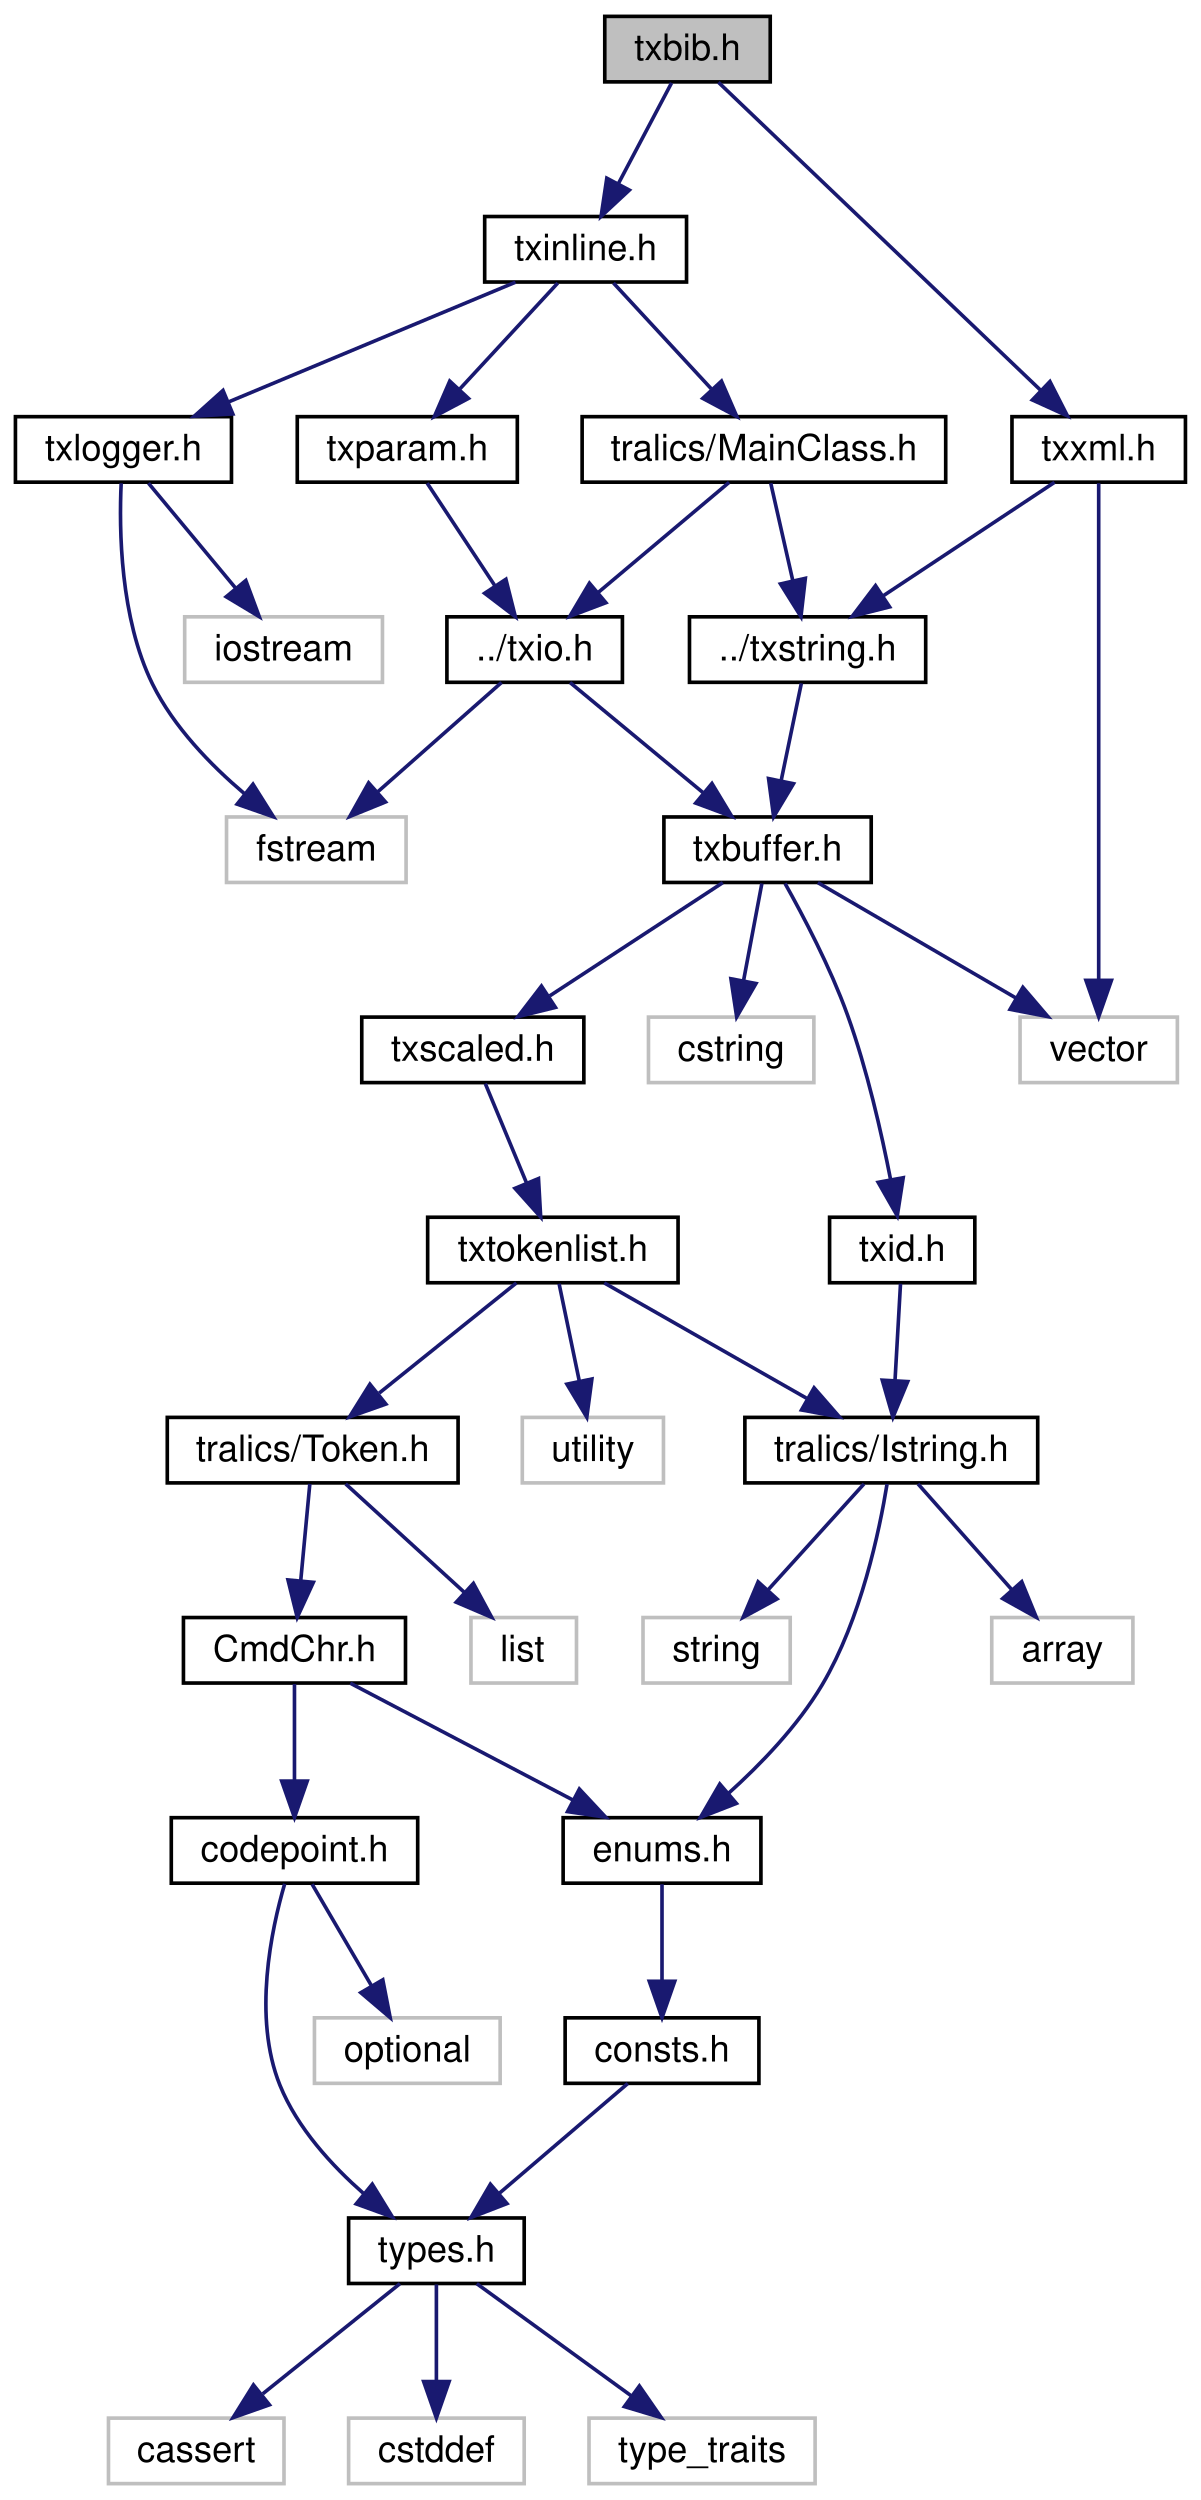
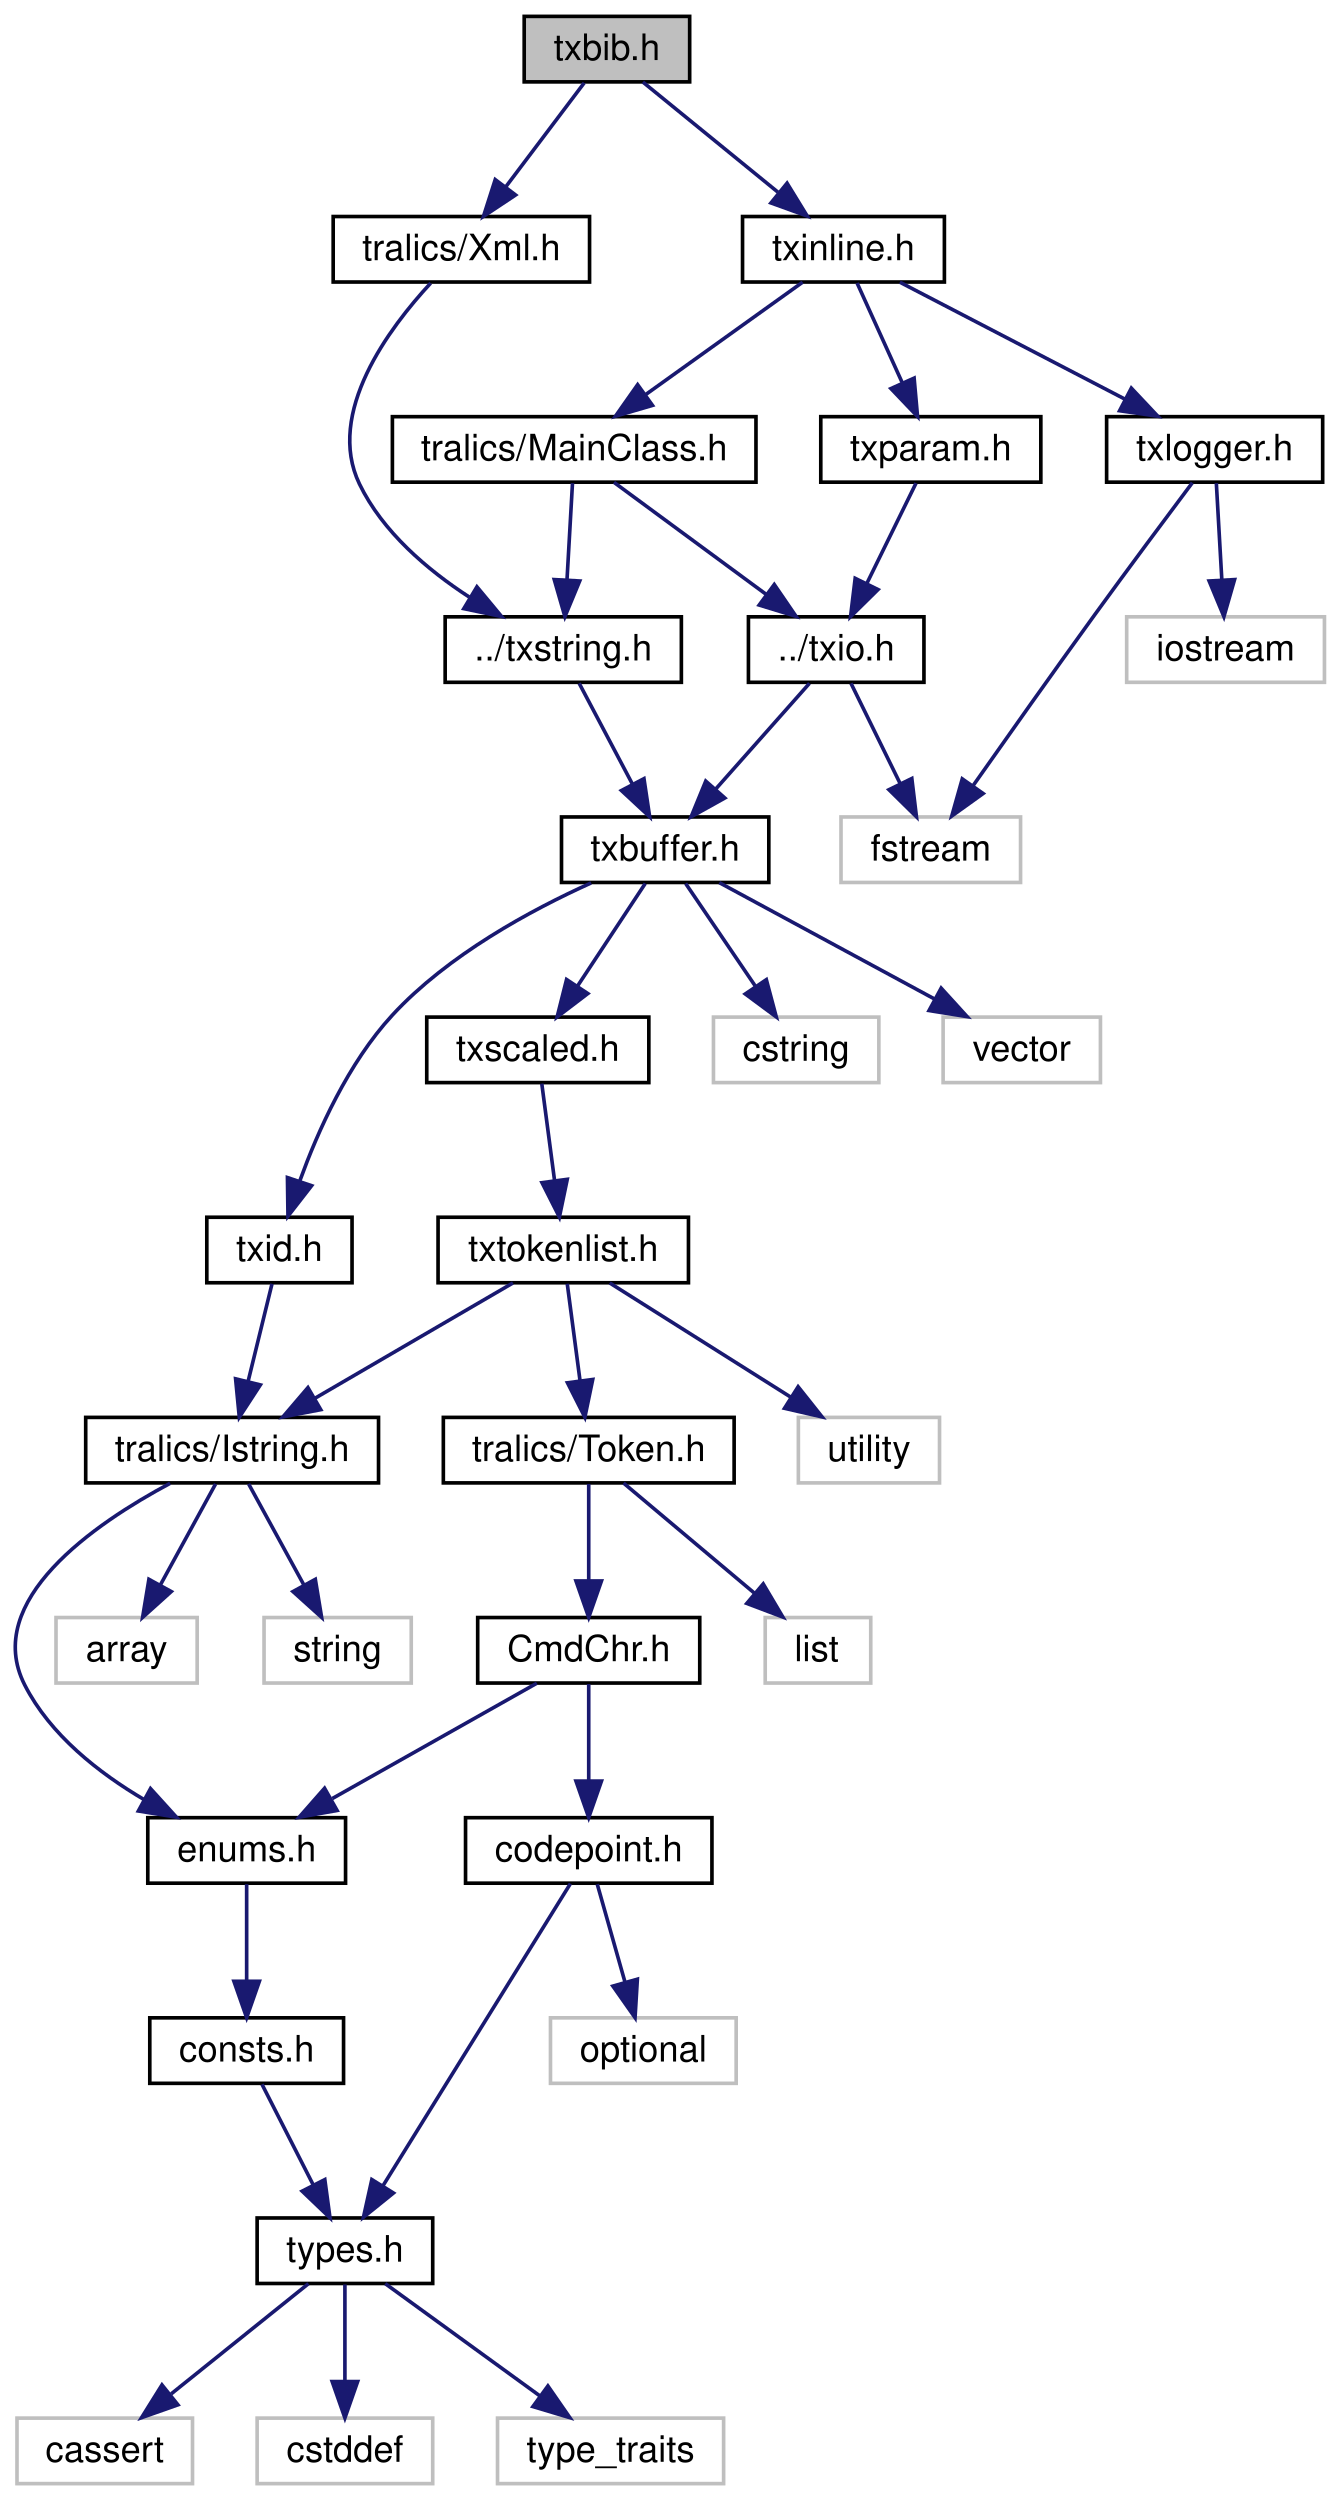
- <svg xmlns="http://www.w3.org/2000/svg" xmlns:xlink="http://www.w3.org/1999/xlink" width="330pt" height="687pt" viewBox="0.00 0.00 329.52 687.00">
+ <svg xmlns="http://www.w3.org/2000/svg" xmlns:xlink="http://www.w3.org/1999/xlink" width="368pt" height="687pt" viewBox="0.00 0.00 367.92 687.00">
  <g id="graph0" class="graph" transform="scale(1 1) rotate(0) translate(4 683)">
    <g id="node1" class="node">
      <g id="a_node1">
        <a xlink:title=" ">
-           <polygon fill="#bfbfbf" stroke="black" points="161.95,-660.5 161.95,-678.5 207.42,-678.5 207.42,-660.5 161.95,-660.5" />
-           <text text-anchor="middle" x="184.68" y="-666.5" font-family="Helvetica,sans-Serif" font-size="10.00">txbib.h</text>
+           <polygon fill="#bfbfbf" stroke="black" points="140.01,-660.5 140.01,-678.5 185.48,-678.5 185.48,-660.5 140.01,-660.5" />
+           <text text-anchor="middle" x="162.74" y="-666.5" font-family="Helvetica,sans-Serif" font-size="10.00">txbib.h</text>
        </a>
      </g>
    </g>
    <g id="node2" class="node">
      <g id="a_node2">
+         <a xlink:href="../../d9/d1c/_xml_8h.html" target="_top" xlink:title=" ">
+           <polygon fill="none" stroke="black" points="87.52,-605.5 87.52,-623.5 157.97,-623.5 157.97,-605.5 87.52,-605.5" />
+           <text text-anchor="middle" x="122.74" y="-611.5" font-family="Helvetica,sans-Serif" font-size="10.00">tralics/Xml.h</text>
+         </a>
+       </g>
+     </g>
+     <g id="edge1" class="edge">
+       <path fill="none" stroke="midnightblue" d="M156.49,-660.22C150.77,-652.63 142.12,-641.18 135.02,-631.76" />
+       <polygon fill="midnightblue" stroke="midnightblue" points="137.64,-629.42 128.82,-623.55 132.05,-633.64 137.64,-629.42" />
+     </g>
+     <g id="node25" class="node">
+       <g id="a_node25">
        <a xlink:href="../../d7/d79/txinline_8h.html" target="_top" xlink:title=" ">
-           <polygon fill="none" stroke="black" points="128.95,-605.5 128.95,-623.5 184.42,-623.5 184.42,-605.5 128.95,-605.5" />
-           <text text-anchor="middle" x="156.68" y="-611.5" font-family="Helvetica,sans-Serif" font-size="10.00">txinline.h</text>
-         </a>
-       </g>
-     </g>
-     <g id="edge1" class="edge">
-       <path fill="none" stroke="midnightblue" d="M180.31,-660.22C176.42,-652.86 170.62,-641.88 165.74,-632.64" />
-       <polygon fill="midnightblue" stroke="midnightblue" points="168.7,-630.76 160.94,-623.55 162.51,-634.03 168.7,-630.76" />
+           <polygon fill="none" stroke="black" points="200.01,-605.5 200.01,-623.5 255.48,-623.5 255.48,-605.5 200.01,-605.5" />
+           <text text-anchor="middle" x="227.74" y="-611.5" font-family="Helvetica,sans-Serif" font-size="10.00">txinline.h</text>
+         </a>
+       </g>
+     </g>
+     <g id="edge27" class="edge">
+       <path fill="none" stroke="midnightblue" d="M172.62,-660.45C182.45,-652.43 197.76,-639.95 209.76,-630.17" />
+       <polygon fill="midnightblue" stroke="midnightblue" points="212.24,-632.66 217.78,-623.63 207.82,-627.23 212.24,-632.66" />
+     </g>
+     <g id="node3" class="node">
+       <g id="a_node3">
+         <a xlink:href="../../dc/def/txstring_8h.html" target="_top" xlink:title=" ">
+           <polygon fill="none" stroke="black" points="118.29,-495.5 118.29,-513.5 183.2,-513.5 183.2,-495.5 118.29,-495.5" />
+           <text text-anchor="middle" x="150.74" y="-501.5" font-family="Helvetica,sans-Serif" font-size="10.00">../txstring.h</text>
+         </a>
+       </g>
+     </g>
+     <g id="edge2" class="edge">
+       <path fill="none" stroke="midnightblue" d="M114.31,-605.2C102.99,-592.99 85.32,-569.53 94.74,-550 101.09,-536.85 113.42,-526.39 124.9,-518.93" />
+       <polygon fill="midnightblue" stroke="midnightblue" points="127.02,-521.74 133.79,-513.59 123.41,-515.74 127.02,-521.74" />
+     </g>
+     <g id="node4" class="node">
+       <g id="a_node4">
+         <a xlink:href="../../dd/d74/txbuffer_8h.html" target="_top" xlink:title=" ">
+           <polygon fill="none" stroke="black" points="150.26,-440.5 150.26,-458.5 207.23,-458.5 207.23,-440.5 150.26,-440.5" />
+           <text text-anchor="middle" x="178.74" y="-446.5" font-family="Helvetica,sans-Serif" font-size="10.00">txbuffer.h</text>
+         </a>
+       </g>
+     </g>
+     <g id="edge3" class="edge">
+       <path fill="none" stroke="midnightblue" d="M155.12,-495.22C159.01,-487.86 164.81,-476.88 169.69,-467.64" />
+       <polygon fill="midnightblue" stroke="midnightblue" points="172.92,-469.03 174.49,-458.55 166.73,-465.76 172.92,-469.03" />
+     </g>
+     <g id="node5" class="node">
+       <g id="a_node5">
+         <a xlink:href="../../d1/d9e/txid_8h.html" target="_top" xlink:title=" ">
+           <polygon fill="none" stroke="black" points="52.79,-330.5 52.79,-348.5 92.7,-348.5 92.7,-330.5 52.79,-330.5" />
+           <text text-anchor="middle" x="72.74" y="-336.5" font-family="Helvetica,sans-Serif" font-size="10.00">txid.h</text>
+         </a>
+       </g>
+     </g>
+     <g id="edge4" class="edge">
+       <path fill="none" stroke="midnightblue" d="M158.4,-440.37C141.93,-432.94 119.03,-420.59 103.74,-404 91.67,-390.9 83.32,-372.24 78.36,-358.53" />
+       <polygon fill="midnightblue" stroke="midnightblue" points="81.59,-357.17 75.09,-348.8 74.95,-359.4 81.59,-357.17" />
+     </g>
+     <g id="node15" class="node">
+       <g id="a_node15">
+         <a xlink:href="../../d9/d18/txscaled_8h.html" target="_top" xlink:title=" ">
+           <polygon fill="none" stroke="black" points="113.23,-385.5 113.23,-403.5 174.26,-403.5 174.26,-385.5 113.23,-385.5" />
+           <text text-anchor="middle" x="143.74" y="-391.5" font-family="Helvetica,sans-Serif" font-size="10.00">txscaled.h</text>
+         </a>
+       </g>
+     </g>
+     <g id="edge14" class="edge">
+       <path fill="none" stroke="midnightblue" d="M173.28,-440.22C168.32,-432.71 160.86,-421.41 154.67,-412.05" />
+       <polygon fill="midnightblue" stroke="midnightblue" points="157.49,-409.97 149.06,-403.55 151.65,-413.82 157.49,-409.97" />
+     </g>
+     <g id="node23" class="node">
+       <g id="a_node23">
+         <a xlink:title=" ">
+           <polygon fill="none" stroke="#bfbfbf" points="192.02,-385.5 192.02,-403.5 237.47,-403.5 237.47,-385.5 192.02,-385.5" />
+           <text text-anchor="middle" x="214.74" y="-391.5" font-family="Helvetica,sans-Serif" font-size="10.00">cstring</text>
+         </a>
+       </g>
+     </g>
+     <g id="edge25" class="edge">
+       <path fill="none" stroke="midnightblue" d="M184.37,-440.22C189.47,-432.71 197.14,-421.41 203.5,-412.05" />
+       <polygon fill="midnightblue" stroke="midnightblue" points="206.55,-413.79 209.28,-403.55 200.76,-409.86 206.55,-413.79" />
+     </g>
+     <g id="node24" class="node">
+       <g id="a_node24">
+         <a xlink:title=" ">
+           <polygon fill="none" stroke="#bfbfbf" points="255.13,-385.5 255.13,-403.5 298.36,-403.5 298.36,-385.5 255.13,-385.5" />
+           <text text-anchor="middle" x="276.74" y="-391.5" font-family="Helvetica,sans-Serif" font-size="10.00">vector</text>
+         </a>
+       </g>
+     </g>
+     <g id="edge26" class="edge">
+       <path fill="none" stroke="midnightblue" d="M193.63,-440.45C209.31,-431.97 234.26,-418.48 252.73,-408.49" />
+       <polygon fill="midnightblue" stroke="midnightblue" points="254.59,-411.46 261.72,-403.63 251.26,-405.3 254.59,-411.46" />
+     </g>
+     <g id="node6" class="node">
+       <g id="a_node6">
+         <a xlink:href="../../d5/daf/_istring_8h.html" target="_top" xlink:title=" ">
+           <polygon fill="none" stroke="black" points="19.51,-275.5 19.51,-293.5 99.98,-293.5 99.98,-275.5 19.51,-275.5" />
+           <text text-anchor="middle" x="59.74" y="-281.5" font-family="Helvetica,sans-Serif" font-size="10.00">tralics/Istring.h</text>
+         </a>
+       </g>
+     </g>
+     <g id="edge5" class="edge">
+       <path fill="none" stroke="midnightblue" d="M70.71,-330.22C68.97,-323.1 66.39,-312.58 64.17,-303.53" />
+       <polygon fill="midnightblue" stroke="midnightblue" points="67.5,-302.43 61.72,-293.55 60.7,-304.1 67.5,-302.43" />
+     </g>
+     <g id="node7" class="node">
+       <g id="a_node7">
+         <a xlink:href="../../d0/d0b/enums_8h.html" target="_top" xlink:title=" ">
+           <polygon fill="none" stroke="black" points="36.57,-165.5 36.57,-183.5 90.92,-183.5 90.92,-165.5 36.57,-165.5" />
+           <text text-anchor="middle" x="63.74" y="-171.5" font-family="Helvetica,sans-Serif" font-size="10.00">enums.h</text>
+         </a>
+       </g>
+     </g>
+     <g id="edge6" class="edge">
+       <path fill="none" stroke="midnightblue" d="M42.71,-275.39C21.95,-264.3 -9,-243.11 2.74,-220 9.72,-206.27 23.14,-195.77 35.62,-188.43" />
+       <polygon fill="midnightblue" stroke="midnightblue" points="37.32,-191.49 44.44,-183.64 33.98,-185.34 37.32,-191.49" />
+     </g>
+     <g id="node13" class="node">
+       <g id="a_node13">
+         <a xlink:title=" ">
+           <polygon fill="none" stroke="#bfbfbf" points="11.35,-220.5 11.35,-238.5 50.14,-238.5 50.14,-220.5 11.35,-220.5" />
+           <text text-anchor="middle" x="30.74" y="-226.5" font-family="Helvetica,sans-Serif" font-size="10.00">array</text>
+         </a>
+       </g>
+     </g>
+     <g id="edge12" class="edge">
+       <path fill="none" stroke="midnightblue" d="M55.21,-275.22C51.15,-267.79 45.05,-256.65 39.96,-247.34" />
+       <polygon fill="midnightblue" stroke="midnightblue" points="43.02,-245.64 35.15,-238.55 36.88,-249 43.02,-245.64" />
+     </g>
+     <g id="node14" class="node">
+       <g id="a_node14">
+         <a xlink:title=" ">
+           <polygon fill="none" stroke="#bfbfbf" points="68.52,-220.5 68.52,-238.5 108.97,-238.5 108.97,-220.5 68.52,-220.5" />
+           <text text-anchor="middle" x="88.74" y="-226.5" font-family="Helvetica,sans-Serif" font-size="10.00">string</text>
+         </a>
+       </g>
+     </g>
+     <g id="edge13" class="edge">
+       <path fill="none" stroke="midnightblue" d="M64.28,-275.22C68.34,-267.79 74.44,-256.65 79.53,-247.34" />
+       <polygon fill="midnightblue" stroke="midnightblue" points="82.61,-249 84.34,-238.55 76.47,-245.64 82.61,-249" />
+     </g>
+     <g id="node8" class="node">
+       <g id="a_node8">
+         <a xlink:href="../../d8/db5/consts_8h.html" target="_top" xlink:title=" ">
+           <polygon fill="none" stroke="black" points="37.12,-110.5 37.12,-128.5 90.37,-128.5 90.37,-110.5 37.12,-110.5" />
+           <text text-anchor="middle" x="63.74" y="-116.5" font-family="Helvetica,sans-Serif" font-size="10.00">consts.h</text>
+         </a>
+       </g>
+     </g>
+     <g id="edge7" class="edge">
+       <path fill="none" stroke="midnightblue" d="M63.74,-165.22C63.74,-158.18 63.74,-147.81 63.74,-138.83" />
+       <polygon fill="midnightblue" stroke="midnightblue" points="67.24,-138.55 63.74,-128.55 60.24,-138.55 67.24,-138.55" />
+     </g>
+     <g id="node9" class="node">
+       <g id="a_node9">
+         <a xlink:href="../../d9/d49/types_8h.html" target="_top" xlink:title=" ">
+           <polygon fill="none" stroke="black" points="66.62,-55.5 66.62,-73.5 114.87,-73.5 114.87,-55.5 66.62,-55.5" />
+           <text text-anchor="middle" x="90.74" y="-61.5" font-family="Helvetica,sans-Serif" font-size="10.00">types.h</text>
+         </a>
+       </g>
+     </g>
+     <g id="edge8" class="edge">
+       <path fill="none" stroke="midnightblue" d="M67.96,-110.22C71.71,-102.86 77.31,-91.88 82.01,-82.64" />
+       <polygon fill="midnightblue" stroke="midnightblue" points="85.22,-84.05 86.64,-73.55 78.99,-80.87 85.22,-84.05" />
+     </g>
+     <g id="node10" class="node">
+       <g id="a_node10">
+         <a xlink:title=" ">
+           <polygon fill="none" stroke="#bfbfbf" points="0.63,-0.5 0.63,-18.5 48.86,-18.5 48.86,-0.5 0.63,-0.5" />
+           <text text-anchor="middle" x="24.74" y="-6.5" font-family="Helvetica,sans-Serif" font-size="10.00">cassert</text>
+         </a>
+       </g>
+     </g>
+     <g id="edge9" class="edge">
+       <path fill="none" stroke="midnightblue" d="M80.72,-55.45C70.74,-47.43 55.19,-34.95 43.01,-25.17" />
+       <polygon fill="midnightblue" stroke="midnightblue" points="44.85,-22.16 34.86,-18.63 40.47,-27.62 44.85,-22.16" />
+     </g>
+     <g id="node11" class="node">
+       <g id="a_node11">
+         <a xlink:title=" ">
+           <polygon fill="none" stroke="#bfbfbf" points="66.62,-0.5 66.62,-18.5 114.87,-18.5 114.87,-0.5 66.62,-0.5" />
+           <text text-anchor="middle" x="90.74" y="-6.5" font-family="Helvetica,sans-Serif" font-size="10.00">cstddef</text>
+         </a>
+       </g>
+     </g>
+     <g id="edge10" class="edge">
+       <path fill="none" stroke="midnightblue" d="M90.74,-55.22C90.74,-48.18 90.74,-37.81 90.74,-28.83" />
+       <polygon fill="midnightblue" stroke="midnightblue" points="94.24,-28.55 90.74,-18.55 87.24,-28.55 94.24,-28.55" />
+     </g>
+     <g id="node12" class="node">
+       <g id="a_node12">
+         <a xlink:title=" ">
+           <polygon fill="none" stroke="#bfbfbf" points="132.68,-0.5 132.68,-18.5 194.81,-18.5 194.81,-0.5 132.68,-0.5" />
+           <text text-anchor="middle" x="163.74" y="-6.5" font-family="Helvetica,sans-Serif" font-size="10.00">type_traits</text>
+         </a>
+       </g>
+     </g>
+     <g id="edge11" class="edge">
+       <path fill="none" stroke="midnightblue" d="M101.83,-55.45C113.09,-47.28 130.74,-34.46 144.32,-24.6" />
+       <polygon fill="midnightblue" stroke="midnightblue" points="146.52,-27.33 152.55,-18.63 142.4,-21.67 146.52,-27.33" />
+     </g>
+     <g id="node16" class="node">
+       <g id="a_node16">
+         <a xlink:href="../../dc/d91/txtokenlist_8h.html" target="_top" xlink:title=" ">
+           <polygon fill="none" stroke="black" points="116.34,-330.5 116.34,-348.5 185.15,-348.5 185.15,-330.5 116.34,-330.5" />
+           <text text-anchor="middle" x="150.74" y="-336.5" font-family="Helvetica,sans-Serif" font-size="10.00">txtokenlist.h</text>
+         </a>
+       </g>
+     </g>
+     <g id="edge15" class="edge">
+       <path fill="none" stroke="midnightblue" d="M144.84,-385.22C145.78,-378.1 147.17,-367.58 148.36,-358.53" />
+       <polygon fill="midnightblue" stroke="midnightblue" points="151.84,-358.92 149.68,-348.55 144.9,-358.01 151.84,-358.92" />
+     </g>
+     <g id="edge16" class="edge">
+       <path fill="none" stroke="midnightblue" d="M136.92,-330.45C122.49,-322.05 99.62,-308.72 82.51,-298.76" />
+       <polygon fill="midnightblue" stroke="midnightblue" points="84.1,-295.63 73.7,-293.63 80.58,-301.68 84.1,-295.63" />
+     </g>
+     <g id="node17" class="node">
+       <g id="a_node17">
+         <a xlink:href="../../dd/dcd/_token_8h.html" target="_top" xlink:title=" ">
+           <polygon fill="none" stroke="black" points="117.79,-275.5 117.79,-293.5 197.7,-293.5 197.7,-275.5 117.79,-275.5" />
+           <text text-anchor="middle" x="157.74" y="-281.5" font-family="Helvetica,sans-Serif" font-size="10.00">tralics/Token.h</text>
+         </a>
+       </g>
+     </g>
+     <g id="edge17" class="edge">
+       <path fill="none" stroke="midnightblue" d="M151.84,-330.22C152.78,-323.1 154.17,-312.58 155.36,-303.53" />
+       <polygon fill="midnightblue" stroke="midnightblue" points="158.84,-303.92 156.68,-293.55 151.9,-303.01 158.84,-303.92" />
+     </g>
+     <g id="node22" class="node">
+       <g id="a_node22">
+         <a xlink:title=" ">
+           <polygon fill="none" stroke="#bfbfbf" points="215.35,-275.5 215.35,-293.5 254.14,-293.5 254.14,-275.5 215.35,-275.5" />
+           <text text-anchor="middle" x="234.74" y="-281.5" font-family="Helvetica,sans-Serif" font-size="10.00">utility</text>
+         </a>
+       </g>
+     </g>
+     <g id="edge24" class="edge">
+       <path fill="none" stroke="midnightblue" d="M163.5,-330.45C176.7,-322.12 197.55,-308.97 213.29,-299.04" />
+       <polygon fill="midnightblue" stroke="midnightblue" points="215.28,-301.92 221.87,-293.63 211.54,-296 215.28,-301.92" />
+     </g>
+     <g id="node18" class="node">
+       <g id="a_node18">
+         <a xlink:href="../../d2/d68/_cmd_chr_8h.html" target="_top" xlink:title=" ">
+           <polygon fill="none" stroke="black" points="127.23,-220.5 127.23,-238.5 188.25,-238.5 188.25,-220.5 127.23,-220.5" />
+           <text text-anchor="middle" x="157.74" y="-226.5" font-family="Helvetica,sans-Serif" font-size="10.00">CmdChr.h</text>
+         </a>
+       </g>
+     </g>
+     <g id="edge18" class="edge">
+       <path fill="none" stroke="midnightblue" d="M157.74,-275.22C157.74,-268.18 157.74,-257.81 157.74,-248.83" />
+       <polygon fill="midnightblue" stroke="midnightblue" points="161.24,-248.55 157.74,-238.55 154.24,-248.55 161.24,-248.55" />
+     </g>
+     <g id="node21" class="node">
+       <g id="a_node21">
+         <a xlink:title=" ">
+           <polygon fill="none" stroke="#bfbfbf" points="206.24,-220.5 206.24,-238.5 235.24,-238.5 235.24,-220.5 206.24,-220.5" />
+           <text text-anchor="middle" x="220.36" y="-226.5" font-family="Helvetica,sans-Serif" font-size="10.00">list</text>
+         </a>
+       </g>
+     </g>
+     <g id="edge23" class="edge">
+       <path fill="none" stroke="midnightblue" d="M167.31,-275.45C176.84,-267.43 191.68,-254.95 203.31,-245.17" />
+       <polygon fill="midnightblue" stroke="midnightblue" points="205.69,-247.74 211.09,-238.63 201.18,-242.38 205.69,-247.74" />
+     </g>
+     <g id="edge22" class="edge">
+       <path fill="none" stroke="midnightblue" d="M143.47,-220.45C128.56,-212.05 104.93,-198.72 87.27,-188.76" />
+       <polygon fill="midnightblue" stroke="midnightblue" points="88.59,-185.49 78.16,-183.63 85.15,-191.59 88.59,-185.49" />
+     </g>
+     <g id="node19" class="node">
+       <g id="a_node19">
+         <a xlink:href="../../d8/d47/codepoint_8h.html" target="_top" xlink:title=" ">
+           <polygon fill="none" stroke="black" points="123.89,-165.5 123.89,-183.5 191.6,-183.5 191.6,-165.5 123.89,-165.5" />
+           <text text-anchor="middle" x="157.74" y="-171.5" font-family="Helvetica,sans-Serif" font-size="10.00">codepoint.h</text>
+         </a>
+       </g>
+     </g>
+     <g id="edge19" class="edge">
+       <path fill="none" stroke="midnightblue" d="M157.74,-220.22C157.74,-213.18 157.74,-202.81 157.74,-193.83" />
+       <polygon fill="midnightblue" stroke="midnightblue" points="161.24,-193.55 157.74,-183.55 154.24,-193.55 161.24,-193.55" />
+     </g>
+     <g id="edge20" class="edge">
+       <path fill="none" stroke="midnightblue" d="M152.71,-165.38C141.8,-147.79 115.77,-105.85 101.16,-82.29" />
+       <polygon fill="midnightblue" stroke="midnightblue" points="104.08,-80.36 95.84,-73.71 98.14,-84.05 104.08,-80.36" />
+     </g>
+     <g id="node20" class="node">
+       <g id="a_node20">
+         <a xlink:title=" ">
+           <polygon fill="none" stroke="#bfbfbf" points="147.23,-110.5 147.23,-128.5 198.26,-128.5 198.26,-110.5 147.23,-110.5" />
+           <text text-anchor="middle" x="172.74" y="-116.5" font-family="Helvetica,sans-Serif" font-size="10.00">optional</text>
+         </a>
+       </g>
+     </g>
+     <g id="edge21" class="edge">
+       <path fill="none" stroke="midnightblue" d="M160.09,-165.22C162.13,-158.02 165.15,-147.35 167.73,-138.23" />
+       <polygon fill="midnightblue" stroke="midnightblue" points="171.11,-139.12 170.47,-128.55 164.38,-137.22 171.11,-139.12" />
+     </g>
+     <g id="node26" class="node">
+       <g id="a_node26">
+         <a xlink:href="../../d4/de9/_main_class_8h.html" target="_top" xlink:title=" ">
+           <polygon fill="none" stroke="black" points="103.79,-550.5 103.79,-568.5 203.7,-568.5 203.7,-550.5 103.79,-550.5" />
+           <text text-anchor="middle" x="153.74" y="-556.5" font-family="Helvetica,sans-Serif" font-size="10.00">tralics/MainClass.h</text>
+         </a>
+       </g>
+     </g>
+     <g id="edge28" class="edge">
+       <path fill="none" stroke="midnightblue" d="M216.51,-605.45C205.1,-597.28 187.2,-584.46 173.43,-574.6" />
+       <polygon fill="midnightblue" stroke="midnightblue" points="175.26,-571.6 165.09,-568.63 171.18,-577.29 175.26,-571.6" />
+     </g>
+     <g id="node29" class="node">
+       <g id="a_node29">
+         <a xlink:href="../../d2/d06/txlogger_8h.html" target="_top" xlink:title=" ">
+           <polygon fill="none" stroke="black" points="300.06,-550.5 300.06,-568.5 359.43,-568.5 359.43,-550.5 300.06,-550.5" />
+           <text text-anchor="middle" x="329.74" y="-556.5" font-family="Helvetica,sans-Serif" font-size="10.00">txlogger.h</text>
+         </a>
+       </g>
+     </g>
+     <g id="edge33" class="edge">
+       <path fill="none" stroke="midnightblue" d="M243.24,-605.45C259.64,-596.93 285.76,-583.35 305.02,-573.35" />
+       <polygon fill="midnightblue" stroke="midnightblue" points="306.85,-576.34 314.11,-568.63 303.62,-570.13 306.85,-576.34" />
    </g>
    <g id="node31" class="node">
      <g id="a_node31">
-         <a xlink:href="../../d1/d43/txxml_8h.html" target="_top" xlink:title=" ">
-           <polygon fill="none" stroke="black" points="273.85,-550.5 273.85,-568.5 321.52,-568.5 321.52,-550.5 273.85,-550.5" />
-           <text text-anchor="middle" x="297.68" y="-556.5" font-family="Helvetica,sans-Serif" font-size="10.00">txxml.h</text>
+         <a xlink:href="../../d5/d08/txparam_8h.html" target="_top" xlink:title=" ">
+           <polygon fill="none" stroke="black" points="221.51,-550.5 221.51,-568.5 281.98,-568.5 281.98,-550.5 221.51,-550.5" />
+           <text text-anchor="middle" x="251.74" y="-556.5" font-family="Helvetica,sans-Serif" font-size="10.00">txparam.h</text>
        </a>
      </g>
    </g>
    <g id="edge36" class="edge">
-       <path fill="none" stroke="midnightblue" d="M193.18,-660.38C211.99,-642.4 257.43,-598.97 281.73,-575.75" />
-       <polygon fill="midnightblue" stroke="midnightblue" points="284.28,-578.15 289.09,-568.71 279.45,-573.09 284.28,-578.15" />
-     </g>
-     <g id="node3" class="node">
-       <g id="a_node3">
-         <a xlink:href="../../d4/de9/_main_class_8h.html" target="_top" xlink:title=" ">
-           <polygon fill="none" stroke="black" points="155.73,-550.5 155.73,-568.5 255.64,-568.5 255.64,-550.5 155.73,-550.5" />
-           <text text-anchor="middle" x="205.68" y="-556.5" font-family="Helvetica,sans-Serif" font-size="10.00">tralics/MainClass.h</text>
-         </a>
-       </g>
-     </g>
-     <g id="edge2" class="edge">
-       <path fill="none" stroke="midnightblue" d="M164.34,-605.22C171.5,-597.47 182.39,-585.7 191.19,-576.18" />
-       <polygon fill="midnightblue" stroke="midnightblue" points="194.02,-578.27 198.24,-568.55 188.88,-573.52 194.02,-578.27" />
+       <path fill="none" stroke="midnightblue" d="M231.49,-605.22C234.79,-597.94 239.69,-587.11 243.85,-577.93" />
+       <polygon fill="midnightblue" stroke="midnightblue" points="247.16,-579.1 248.1,-568.55 240.79,-576.22 247.16,-579.1" />
+     </g>
+     <g id="edge32" class="edge">
+       <path fill="none" stroke="midnightblue" d="M153.28,-550.22C152.88,-543.18 152.29,-532.81 151.78,-523.83" />
+       <polygon fill="midnightblue" stroke="midnightblue" points="155.26,-523.34 151.2,-513.55 148.27,-523.73 155.26,-523.34" />
+     </g>
+     <g id="node27" class="node">
+       <g id="a_node27">
+         <a xlink:href="../../de/d29/txio_8h.html" target="_top" xlink:title=" ">
+           <polygon fill="none" stroke="black" points="201.63,-495.5 201.63,-513.5 249.86,-513.5 249.86,-495.5 201.63,-495.5" />
+           <text text-anchor="middle" x="225.74" y="-501.5" font-family="Helvetica,sans-Serif" font-size="10.00">../txio.h</text>
+         </a>
+       </g>
+     </g>
+     <g id="edge29" class="edge">
+       <path fill="none" stroke="midnightblue" d="M164.68,-550.45C175.78,-542.28 193.19,-529.46 206.59,-519.6" />
+       <polygon fill="midnightblue" stroke="midnightblue" points="208.73,-522.37 214.71,-513.63 204.58,-516.73 208.73,-522.37" />
+     </g>
+     <g id="edge30" class="edge">
+       <path fill="none" stroke="midnightblue" d="M218.4,-495.22C211.53,-487.47 201.09,-475.7 192.65,-466.18" />
+       <polygon fill="midnightblue" stroke="midnightblue" points="195.14,-463.71 185.88,-458.55 189.9,-468.35 195.14,-463.71" />
    </g>
    <g id="node28" class="node">
      <g id="a_node28">
-         <a xlink:href="../../d2/d06/txlogger_8h.html" target="_top" xlink:title=" ">
-           <polygon fill="none" stroke="black" points="0,-550.5 0,-568.5 59.37,-568.5 59.37,-550.5 0,-550.5" />
-           <text text-anchor="middle" x="29.68" y="-556.5" font-family="Helvetica,sans-Serif" font-size="10.00">txlogger.h</text>
+         <a xlink:title=" ">
+           <polygon fill="none" stroke="#bfbfbf" points="227.07,-440.5 227.07,-458.5 276.41,-458.5 276.41,-440.5 227.07,-440.5" />
+           <text text-anchor="middle" x="251.74" y="-446.5" font-family="Helvetica,sans-Serif" font-size="10.00">fstream</text>
        </a>
      </g>
    </g>
    <g id="edge31" class="edge">
-       <path fill="none" stroke="midnightblue" d="M137.4,-605.45C116.42,-596.7 82.65,-582.61 58.52,-572.53" />
-       <polygon fill="midnightblue" stroke="midnightblue" points="59.73,-569.25 49.15,-568.63 57.04,-575.71 59.73,-569.25" />
+       <path fill="none" stroke="midnightblue" d="M229.81,-495.22C233.42,-487.86 238.8,-476.88 243.34,-467.64" />
+       <polygon fill="midnightblue" stroke="midnightblue" points="246.53,-469.07 247.8,-458.55 240.25,-465.99 246.53,-469.07" />
+     </g>
+     <g id="edge34" class="edge">
+       <path fill="none" stroke="midnightblue" d="M323.61,-550.34C316.94,-541.44 306,-526.77 296.74,-514 285.26,-498.15 272.36,-479.91 263.33,-467.06" />
+       <polygon fill="midnightblue" stroke="midnightblue" points="266.12,-464.94 257.51,-458.76 260.39,-468.96 266.12,-464.94" />
    </g>
    <g id="node30" class="node">
      <g id="a_node30">
-         <a xlink:href="../../d5/d08/txparam_8h.html" target="_top" xlink:title=" ">
-           <polygon fill="none" stroke="black" points="77.45,-550.5 77.45,-568.5 137.92,-568.5 137.92,-550.5 77.45,-550.5" />
-           <text text-anchor="middle" x="107.68" y="-556.5" font-family="Helvetica,sans-Serif" font-size="10.00">txparam.h</text>
-         </a>
-       </g>
-     </g>
-     <g id="edge34" class="edge">
-       <path fill="none" stroke="midnightblue" d="M149.03,-605.22C141.87,-597.47 130.98,-585.7 122.18,-576.18" />
-       <polygon fill="midnightblue" stroke="midnightblue" points="124.49,-573.52 115.13,-568.55 119.35,-578.27 124.49,-573.52" />
-     </g>
-     <g id="node4" class="node">
-       <g id="a_node4">
-         <a xlink:href="../../de/d29/txio_8h.html" target="_top" xlink:title=" ">
-           <polygon fill="none" stroke="black" points="118.57,-495.5 118.57,-513.5 166.8,-513.5 166.8,-495.5 118.57,-495.5" />
-           <text text-anchor="middle" x="142.68" y="-501.5" font-family="Helvetica,sans-Serif" font-size="10.00">../txio.h</text>
-         </a>
-       </g>
-     </g>
-     <g id="edge3" class="edge">
-       <path fill="none" stroke="midnightblue" d="M196.12,-550.45C186.59,-542.43 171.74,-529.95 160.12,-520.17" />
-       <polygon fill="midnightblue" stroke="midnightblue" points="162.25,-517.38 152.34,-513.63 157.74,-522.74 162.25,-517.38" />
-     </g>
-     <g id="node27" class="node">
-       <g id="a_node27">
-         <a xlink:href="../../dc/def/txstring_8h.html" target="_top" xlink:title=" ">
-           <polygon fill="none" stroke="black" points="185.23,-495.5 185.23,-513.5 250.14,-513.5 250.14,-495.5 185.23,-495.5" />
-           <text text-anchor="middle" x="217.68" y="-501.5" font-family="Helvetica,sans-Serif" font-size="10.00">../txstring.h</text>
-         </a>
-       </g>
-     </g>
-     <g id="edge29" class="edge">
-       <path fill="none" stroke="midnightblue" d="M207.56,-550.22C209.17,-543.1 211.55,-532.58 213.6,-523.53" />
-       <polygon fill="midnightblue" stroke="midnightblue" points="217.07,-524.08 215.86,-513.55 210.24,-522.53 217.07,-524.08" />
-     </g>
-     <g id="node5" class="node">
-       <g id="a_node5">
-         <a xlink:href="../../dd/d74/txbuffer_8h.html" target="_top" xlink:title=" ">
-           <polygon fill="none" stroke="black" points="178.2,-440.5 178.2,-458.5 235.17,-458.5 235.17,-440.5 178.2,-440.5" />
-           <text text-anchor="middle" x="206.68" y="-446.5" font-family="Helvetica,sans-Serif" font-size="10.00">txbuffer.h</text>
-         </a>
-       </g>
-     </g>
-     <g id="edge4" class="edge">
-       <path fill="none" stroke="midnightblue" d="M152.4,-495.45C162.08,-487.43 177.16,-474.95 188.97,-465.17" />
-       <polygon fill="midnightblue" stroke="midnightblue" points="191.4,-467.7 196.87,-458.63 186.94,-462.31 191.4,-467.7" />
-     </g>
-     <g id="node26" class="node">
-       <g id="a_node26">
-         <a xlink:title=" ">
-           <polygon fill="none" stroke="#bfbfbf" points="58.01,-440.5 58.01,-458.5 107.35,-458.5 107.35,-440.5 58.01,-440.5" />
-           <text text-anchor="middle" x="82.68" y="-446.5" font-family="Helvetica,sans-Serif" font-size="10.00">fstream</text>
-         </a>
-       </g>
-     </g>
-     <g id="edge28" class="edge">
-       <path fill="none" stroke="midnightblue" d="M133.57,-495.45C124.59,-487.51 110.63,-475.19 99.61,-465.45" />
-       <polygon fill="midnightblue" stroke="midnightblue" points="101.69,-462.62 91.88,-458.63 97.06,-467.87 101.69,-462.62" />
-     </g>
-     <g id="node6" class="node">
-       <g id="a_node6">
-         <a xlink:href="../../d1/d9e/txid_8h.html" target="_top" xlink:title=" ">
-           <polygon fill="none" stroke="black" points="223.73,-330.5 223.73,-348.5 263.64,-348.5 263.64,-330.5 223.73,-330.5" />
-           <text text-anchor="middle" x="243.68" y="-336.5" font-family="Helvetica,sans-Serif" font-size="10.00">txid.h</text>
-         </a>
-       </g>
-     </g>
-     <g id="edge5" class="edge">
-       <path fill="none" stroke="midnightblue" d="M211.49,-440.22C216.4,-431.47 223.96,-417.14 228.68,-404 234.03,-389.16 237.99,-371.68 240.5,-358.82" />
-       <polygon fill="midnightblue" stroke="midnightblue" points="243.96,-359.36 242.33,-348.89 237.08,-358.1 243.96,-359.36" />
-     </g>
-     <g id="node16" class="node">
-       <g id="a_node16">
-         <a xlink:href="../../d9/d18/txscaled_8h.html" target="_top" xlink:title=" ">
-           <polygon fill="none" stroke="black" points="95.17,-385.5 95.17,-403.5 156.2,-403.5 156.2,-385.5 95.17,-385.5" />
-           <text text-anchor="middle" x="125.68" y="-391.5" font-family="Helvetica,sans-Serif" font-size="10.00">txscaled.h</text>
-         </a>
-       </g>
-     </g>
-     <g id="edge15" class="edge">
-       <path fill="none" stroke="midnightblue" d="M194.38,-440.45C181.77,-432.2 161.93,-419.22 146.8,-409.32" />
-       <polygon fill="midnightblue" stroke="midnightblue" points="148.39,-406.17 138.1,-403.63 144.55,-412.03 148.39,-406.17" />
-     </g>
-     <g id="node24" class="node">
-       <g id="a_node24">
-         <a xlink:title=" ">
-           <polygon fill="none" stroke="#bfbfbf" points="173.96,-385.5 173.96,-403.5 219.41,-403.5 219.41,-385.5 173.96,-385.5" />
-           <text text-anchor="middle" x="196.68" y="-391.5" font-family="Helvetica,sans-Serif" font-size="10.00">cstring</text>
-         </a>
-       </g>
-     </g>
-     <g id="edge26" class="edge">
-       <path fill="none" stroke="midnightblue" d="M205.12,-440.22C203.78,-433.1 201.79,-422.58 200.09,-413.53" />
-       <polygon fill="midnightblue" stroke="midnightblue" points="203.5,-412.73 198.2,-403.55 196.62,-414.03 203.5,-412.73" />
-     </g>
-     <g id="node25" class="node">
-       <g id="a_node25">
-         <a xlink:title=" ">
-           <polygon fill="none" stroke="#bfbfbf" points="276.07,-385.5 276.07,-403.5 319.3,-403.5 319.3,-385.5 276.07,-385.5" />
-           <text text-anchor="middle" x="297.68" y="-391.5" font-family="Helvetica,sans-Serif" font-size="10.00">vector</text>
-         </a>
-       </g>
-     </g>
-     <g id="edge27" class="edge">
-       <path fill="none" stroke="midnightblue" d="M220.51,-440.45C234.94,-432.05 257.81,-418.72 274.91,-408.76" />
-       <polygon fill="midnightblue" stroke="midnightblue" points="276.85,-411.68 283.73,-403.63 273.33,-405.63 276.85,-411.68" />
-     </g>
-     <g id="node7" class="node">
-       <g id="a_node7">
-         <a xlink:href="../../d5/daf/_istring_8h.html" target="_top" xlink:title=" ">
-           <polygon fill="none" stroke="black" points="200.45,-275.5 200.45,-293.5 280.92,-293.5 280.92,-275.5 200.45,-275.5" />
-           <text text-anchor="middle" x="240.68" y="-281.5" font-family="Helvetica,sans-Serif" font-size="10.00">tralics/Istring.h</text>
-         </a>
-       </g>
-     </g>
-     <g id="edge6" class="edge">
-       <path fill="none" stroke="midnightblue" d="M243.22,-330.22C242.82,-323.18 242.23,-312.81 241.72,-303.83" />
-       <polygon fill="midnightblue" stroke="midnightblue" points="245.2,-303.34 241.14,-293.55 238.21,-303.73 245.2,-303.34" />
-     </g>
-     <g id="node8" class="node">
-       <g id="a_node8">
-         <a xlink:href="../../d0/d0b/enums_8h.html" target="_top" xlink:title=" ">
-           <polygon fill="none" stroke="black" points="150.51,-165.5 150.51,-183.5 204.86,-183.5 204.86,-165.5 150.51,-165.5" />
-           <text text-anchor="middle" x="177.68" y="-171.5" font-family="Helvetica,sans-Serif" font-size="10.00">enums.h</text>
-         </a>
-       </g>
-     </g>
-     <g id="edge7" class="edge">
-       <path fill="none" stroke="midnightblue" d="M239.52,-275.17C237.46,-262.51 232.37,-238.01 221.68,-220 214.98,-208.7 204.79,-198.14 195.9,-190.15" />
-       <polygon fill="midnightblue" stroke="midnightblue" points="198.11,-187.43 188.24,-183.58 193.56,-192.75 198.11,-187.43" />
-     </g>
-     <g id="node14" class="node">
-       <g id="a_node14">
-         <a xlink:title=" ">
-           <polygon fill="none" stroke="#bfbfbf" points="268.29,-220.5 268.29,-238.5 307.08,-238.5 307.08,-220.5 268.29,-220.5" />
-           <text text-anchor="middle" x="287.68" y="-226.5" font-family="Helvetica,sans-Serif" font-size="10.00">array</text>
-         </a>
-       </g>
-     </g>
-     <g id="edge13" class="edge">
-       <path fill="none" stroke="midnightblue" d="M248.03,-275.22C254.9,-267.47 265.34,-255.7 273.78,-246.18" />
-       <polygon fill="midnightblue" stroke="midnightblue" points="276.53,-248.35 280.55,-238.55 271.29,-243.71 276.53,-248.35" />
-     </g>
-     <g id="node15" class="node">
-       <g id="a_node15">
-         <a xlink:title=" ">
-           <polygon fill="none" stroke="#bfbfbf" points="172.46,-220.5 172.46,-238.5 212.91,-238.5 212.91,-220.5 172.46,-220.5" />
-           <text text-anchor="middle" x="192.68" y="-226.5" font-family="Helvetica,sans-Serif" font-size="10.00">string</text>
-         </a>
-       </g>
-     </g>
-     <g id="edge14" class="edge">
-       <path fill="none" stroke="midnightblue" d="M233.18,-275.22C226.17,-267.47 215.51,-255.7 206.89,-246.18" />
-       <polygon fill="midnightblue" stroke="midnightblue" points="209.28,-243.61 199.97,-238.55 204.09,-248.31 209.28,-243.61" />
-     </g>
-     <g id="node9" class="node">
-       <g id="a_node9">
-         <a xlink:href="../../d8/db5/consts_8h.html" target="_top" xlink:title=" ">
-           <polygon fill="none" stroke="black" points="151.06,-110.5 151.06,-128.5 204.31,-128.5 204.31,-110.5 151.06,-110.5" />
-           <text text-anchor="middle" x="177.68" y="-116.5" font-family="Helvetica,sans-Serif" font-size="10.00">consts.h</text>
-         </a>
-       </g>
-     </g>
-     <g id="edge8" class="edge">
-       <path fill="none" stroke="midnightblue" d="M177.68,-165.22C177.68,-158.18 177.68,-147.81 177.68,-138.83" />
-       <polygon fill="midnightblue" stroke="midnightblue" points="181.18,-138.55 177.68,-128.55 174.18,-138.55 181.18,-138.55" />
-     </g>
-     <g id="node10" class="node">
-       <g id="a_node10">
-         <a xlink:href="../../d9/d49/types_8h.html" target="_top" xlink:title=" ">
-           <polygon fill="none" stroke="black" points="91.56,-55.5 91.56,-73.5 139.81,-73.5 139.81,-55.5 91.56,-55.5" />
-           <text text-anchor="middle" x="115.68" y="-61.5" font-family="Helvetica,sans-Serif" font-size="10.00">types.h</text>
-         </a>
-       </g>
-     </g>
-     <g id="edge9" class="edge">
-       <path fill="none" stroke="midnightblue" d="M168.27,-110.45C158.89,-102.43 144.28,-89.95 132.84,-80.17" />
-       <polygon fill="midnightblue" stroke="midnightblue" points="135.07,-77.46 125.19,-73.63 130.52,-82.78 135.07,-77.46" />
-     </g>
-     <g id="node11" class="node">
-       <g id="a_node11">
-         <a xlink:title=" ">
-           <polygon fill="none" stroke="#bfbfbf" points="25.57,-0.5 25.57,-18.5 73.8,-18.5 73.8,-0.5 25.57,-0.5" />
-           <text text-anchor="middle" x="49.68" y="-6.5" font-family="Helvetica,sans-Serif" font-size="10.00">cassert</text>
-         </a>
-       </g>
-     </g>
-     <g id="edge10" class="edge">
-       <path fill="none" stroke="midnightblue" d="M105.66,-55.45C95.68,-47.43 80.13,-34.95 67.95,-25.17" />
-       <polygon fill="midnightblue" stroke="midnightblue" points="69.79,-22.16 59.8,-18.63 65.41,-27.62 69.79,-22.16" />
-     </g>
-     <g id="node12" class="node">
-       <g id="a_node12">
-         <a xlink:title=" ">
-           <polygon fill="none" stroke="#bfbfbf" points="91.56,-0.5 91.56,-18.5 139.81,-18.5 139.81,-0.5 91.56,-0.5" />
-           <text text-anchor="middle" x="115.68" y="-6.5" font-family="Helvetica,sans-Serif" font-size="10.00">cstddef</text>
-         </a>
-       </g>
-     </g>
-     <g id="edge11" class="edge">
-       <path fill="none" stroke="midnightblue" d="M115.68,-55.22C115.68,-48.18 115.68,-37.81 115.68,-28.83" />
-       <polygon fill="midnightblue" stroke="midnightblue" points="119.18,-28.55 115.68,-18.55 112.18,-28.55 119.18,-28.55" />
-     </g>
-     <g id="node13" class="node">
-       <g id="a_node13">
-         <a xlink:title=" ">
-           <polygon fill="none" stroke="#bfbfbf" points="157.62,-0.5 157.62,-18.5 219.75,-18.5 219.75,-0.5 157.62,-0.5" />
-           <text text-anchor="middle" x="188.68" y="-6.5" font-family="Helvetica,sans-Serif" font-size="10.00">type_traits</text>
-         </a>
-       </g>
-     </g>
-     <g id="edge12" class="edge">
-       <path fill="none" stroke="midnightblue" d="M126.77,-55.45C138.03,-47.28 155.68,-34.46 169.26,-24.6" />
-       <polygon fill="midnightblue" stroke="midnightblue" points="171.46,-27.33 177.49,-18.63 167.34,-21.67 171.46,-27.33" />
-     </g>
-     <g id="node17" class="node">
-       <g id="a_node17">
-         <a xlink:href="../../dc/d91/txtokenlist_8h.html" target="_top" xlink:title=" ">
-           <polygon fill="none" stroke="black" points="113.28,-330.5 113.28,-348.5 182.09,-348.5 182.09,-330.5 113.28,-330.5" />
-           <text text-anchor="middle" x="147.68" y="-336.5" font-family="Helvetica,sans-Serif" font-size="10.00">txtokenlist.h</text>
-         </a>
-       </g>
-     </g>
-     <g id="edge16" class="edge">
-       <path fill="none" stroke="midnightblue" d="M129.12,-385.22C132.14,-377.94 136.64,-367.11 140.45,-357.93" />
-       <polygon fill="midnightblue" stroke="midnightblue" points="143.74,-359.13 144.34,-348.55 137.28,-356.44 143.74,-359.13" />
-     </g>
-     <g id="edge17" class="edge">
-       <path fill="none" stroke="midnightblue" d="M161.81,-330.45C176.56,-322.05 199.93,-308.72 217.41,-298.76" />
-       <polygon fill="midnightblue" stroke="midnightblue" points="219.47,-301.62 226.43,-293.63 216.01,-295.54 219.47,-301.62" />
-     </g>
-     <g id="node18" class="node">
-       <g id="a_node18">
-         <a xlink:href="../../dd/dcd/_token_8h.html" target="_top" xlink:title=" ">
-           <polygon fill="none" stroke="black" points="41.73,-275.5 41.73,-293.5 121.64,-293.5 121.64,-275.5 41.73,-275.5" />
-           <text text-anchor="middle" x="81.68" y="-281.5" font-family="Helvetica,sans-Serif" font-size="10.00">tralics/Token.h</text>
-         </a>
-       </g>
-     </g>
-     <g id="edge18" class="edge">
-       <path fill="none" stroke="midnightblue" d="M137.66,-330.45C127.68,-322.43 112.13,-309.95 99.95,-300.17" />
-       <polygon fill="midnightblue" stroke="midnightblue" points="101.79,-297.16 91.8,-293.63 97.41,-302.62 101.79,-297.16" />
-     </g>
-     <g id="node23" class="node">
-       <g id="a_node23">
-         <a xlink:title=" ">
-           <polygon fill="none" stroke="#bfbfbf" points="139.29,-275.5 139.29,-293.5 178.08,-293.5 178.08,-275.5 139.29,-275.5" />
-           <text text-anchor="middle" x="158.68" y="-281.5" font-family="Helvetica,sans-Serif" font-size="10.00">utility</text>
-         </a>
-       </g>
-     </g>
-     <g id="edge25" class="edge">
-       <path fill="none" stroke="midnightblue" d="M149.4,-330.22C150.88,-323.1 153.06,-312.58 154.94,-303.53" />
-       <polygon fill="midnightblue" stroke="midnightblue" points="158.41,-304.05 157.01,-293.55 151.55,-302.63 158.41,-304.05" />
-     </g>
-     <g id="node19" class="node">
-       <g id="a_node19">
-         <a xlink:href="../../d2/d68/_cmd_chr_8h.html" target="_top" xlink:title=" ">
-           <polygon fill="none" stroke="black" points="46.17,-220.5 46.17,-238.5 107.19,-238.5 107.19,-220.5 46.17,-220.5" />
-           <text text-anchor="middle" x="76.68" y="-226.5" font-family="Helvetica,sans-Serif" font-size="10.00">CmdChr.h</text>
-         </a>
-       </g>
-     </g>
-     <g id="edge19" class="edge">
-       <path fill="none" stroke="midnightblue" d="M80.9,-275.22C80.23,-268.1 79.24,-257.58 78.39,-248.53" />
-       <polygon fill="midnightblue" stroke="midnightblue" points="81.87,-248.18 77.44,-238.55 74.9,-248.83 81.87,-248.18" />
-     </g>
-     <g id="node22" class="node">
-       <g id="a_node22">
-         <a xlink:title=" ">
-           <polygon fill="none" stroke="#bfbfbf" points="125.18,-220.5 125.18,-238.5 154.18,-238.5 154.18,-220.5 125.18,-220.5" />
-           <text text-anchor="middle" x="139.3" y="-226.5" font-family="Helvetica,sans-Serif" font-size="10.00">list</text>
-         </a>
-       </g>
-     </g>
-     <g id="edge24" class="edge">
-       <path fill="none" stroke="midnightblue" d="M90.75,-275.22C99.48,-267.24 112.89,-254.98 123.47,-245.32" />
-       <polygon fill="midnightblue" stroke="midnightblue" points="125.85,-247.88 130.88,-238.55 121.13,-242.71 125.85,-247.88" />
-     </g>
-     <g id="edge23" class="edge">
-       <path fill="none" stroke="midnightblue" d="M92.02,-220.45C108.26,-211.93 134.13,-198.35 153.2,-188.35" />
-       <polygon fill="midnightblue" stroke="midnightblue" points="154.97,-191.37 162.2,-183.63 151.72,-185.17 154.97,-191.37" />
-     </g>
-     <g id="node20" class="node">
-       <g id="a_node20">
-         <a xlink:href="../../d8/d47/codepoint_8h.html" target="_top" xlink:title=" ">
-           <polygon fill="none" stroke="black" points="42.83,-165.5 42.83,-183.5 110.54,-183.5 110.54,-165.5 42.83,-165.5" />
-           <text text-anchor="middle" x="76.68" y="-171.5" font-family="Helvetica,sans-Serif" font-size="10.00">codepoint.h</text>
-         </a>
-       </g>
-     </g>
-     <g id="edge20" class="edge">
-       <path fill="none" stroke="midnightblue" d="M76.68,-220.22C76.68,-213.18 76.68,-202.81 76.68,-193.83" />
-       <polygon fill="midnightblue" stroke="midnightblue" points="80.18,-193.55 76.68,-183.55 73.18,-193.55 80.18,-193.55" />
-     </g>
-     <g id="edge21" class="edge">
-       <path fill="none" stroke="midnightblue" d="M73.99,-165.32C70.35,-152.87 65.15,-128.64 72.68,-110 77.43,-98.26 86.93,-87.89 95.79,-80.12" />
-       <polygon fill="midnightblue" stroke="midnightblue" points="98.06,-82.79 103.6,-73.76 93.64,-77.37 98.06,-82.79" />
-     </g>
-     <g id="node21" class="node">
-       <g id="a_node21">
-         <a xlink:title=" ">
-           <polygon fill="none" stroke="#bfbfbf" points="82.17,-110.5 82.17,-128.5 133.2,-128.5 133.2,-110.5 82.17,-110.5" />
-           <text text-anchor="middle" x="107.68" y="-116.5" font-family="Helvetica,sans-Serif" font-size="10.00">optional</text>
-         </a>
-       </g>
-     </g>
-     <g id="edge22" class="edge">
-       <path fill="none" stroke="midnightblue" d="M81.53,-165.22C85.88,-157.79 92.39,-146.65 97.83,-137.34" />
-       <polygon fill="midnightblue" stroke="midnightblue" points="100.95,-138.95 102.98,-128.55 94.91,-135.41 100.95,-138.95" />
-     </g>
-     <g id="edge30" class="edge">
-       <path fill="none" stroke="midnightblue" d="M215.97,-495.22C214.49,-488.1 212.3,-477.58 210.43,-468.53" />
-       <polygon fill="midnightblue" stroke="midnightblue" points="213.81,-467.63 208.36,-458.55 206.96,-469.05 213.81,-467.63" />
-     </g>
-     <g id="edge32" class="edge">
-       <path fill="none" stroke="midnightblue" d="M29.06,-550.2C28.47,-537.58 28.74,-513.14 37.68,-495 43.49,-483.23 53.67,-472.76 62.89,-464.93" />
-       <polygon fill="midnightblue" stroke="midnightblue" points="65.28,-467.5 70.92,-458.53 60.92,-462.02 65.28,-467.5" />
-     </g>
-     <g id="node29" class="node">
-       <g id="a_node29">
-         <a xlink:title=" ">
-           <polygon fill="none" stroke="#bfbfbf" points="46.51,-495.5 46.51,-513.5 100.86,-513.5 100.86,-495.5 46.51,-495.5" />
-           <text text-anchor="middle" x="73.68" y="-501.5" font-family="Helvetica,sans-Serif" font-size="10.00">iostream</text>
-         </a>
-       </g>
-     </g>
-     <g id="edge33" class="edge">
-       <path fill="none" stroke="midnightblue" d="M36.56,-550.22C42.93,-542.55 52.57,-530.94 60.43,-521.47" />
-       <polygon fill="midnightblue" stroke="midnightblue" points="63.31,-523.48 67,-513.55 57.92,-519.01 63.31,-523.48" />
+         <a xlink:title=" ">
+           <polygon fill="none" stroke="#bfbfbf" points="305.57,-495.5 305.57,-513.5 359.92,-513.5 359.92,-495.5 305.57,-495.5" />
+           <text text-anchor="middle" x="332.74" y="-501.5" font-family="Helvetica,sans-Serif" font-size="10.00">iostream</text>
+         </a>
+       </g>
    </g>
    <g id="edge35" class="edge">
-       <path fill="none" stroke="midnightblue" d="M113.15,-550.22C118.11,-542.71 125.57,-531.41 131.75,-522.05" />
-       <polygon fill="midnightblue" stroke="midnightblue" points="134.78,-523.82 137.37,-513.55 128.94,-519.97 134.78,-523.82" />
-     </g>
-     <g id="edge38" class="edge">
-       <path fill="none" stroke="midnightblue" d="M297.68,-550.19C297.68,-525.01 297.68,-449.11 297.68,-413.86" />
-       <polygon fill="midnightblue" stroke="midnightblue" points="301.18,-413.6 297.68,-403.6 294.18,-413.6 301.18,-413.6" />
+       <path fill="none" stroke="midnightblue" d="M330.21,-550.22C330.61,-543.18 331.2,-532.81 331.71,-523.83" />
+       <polygon fill="midnightblue" stroke="midnightblue" points="335.22,-523.73 332.29,-513.55 328.23,-523.34 335.22,-523.73" />
    </g>
    <g id="edge37" class="edge">
-       <path fill="none" stroke="midnightblue" d="M285.53,-550.45C273.08,-542.2 253.48,-529.22 238.54,-519.32" />
-       <polygon fill="midnightblue" stroke="midnightblue" points="240.22,-516.23 229.95,-513.63 236.35,-522.07 240.22,-516.23" />
+       <path fill="none" stroke="midnightblue" d="M247.68,-550.22C244.07,-542.86 238.69,-531.88 234.15,-522.64" />
+       <polygon fill="midnightblue" stroke="midnightblue" points="237.24,-520.99 229.69,-513.55 230.96,-524.07 237.24,-520.99" />
    </g>
  </g>
</svg>
